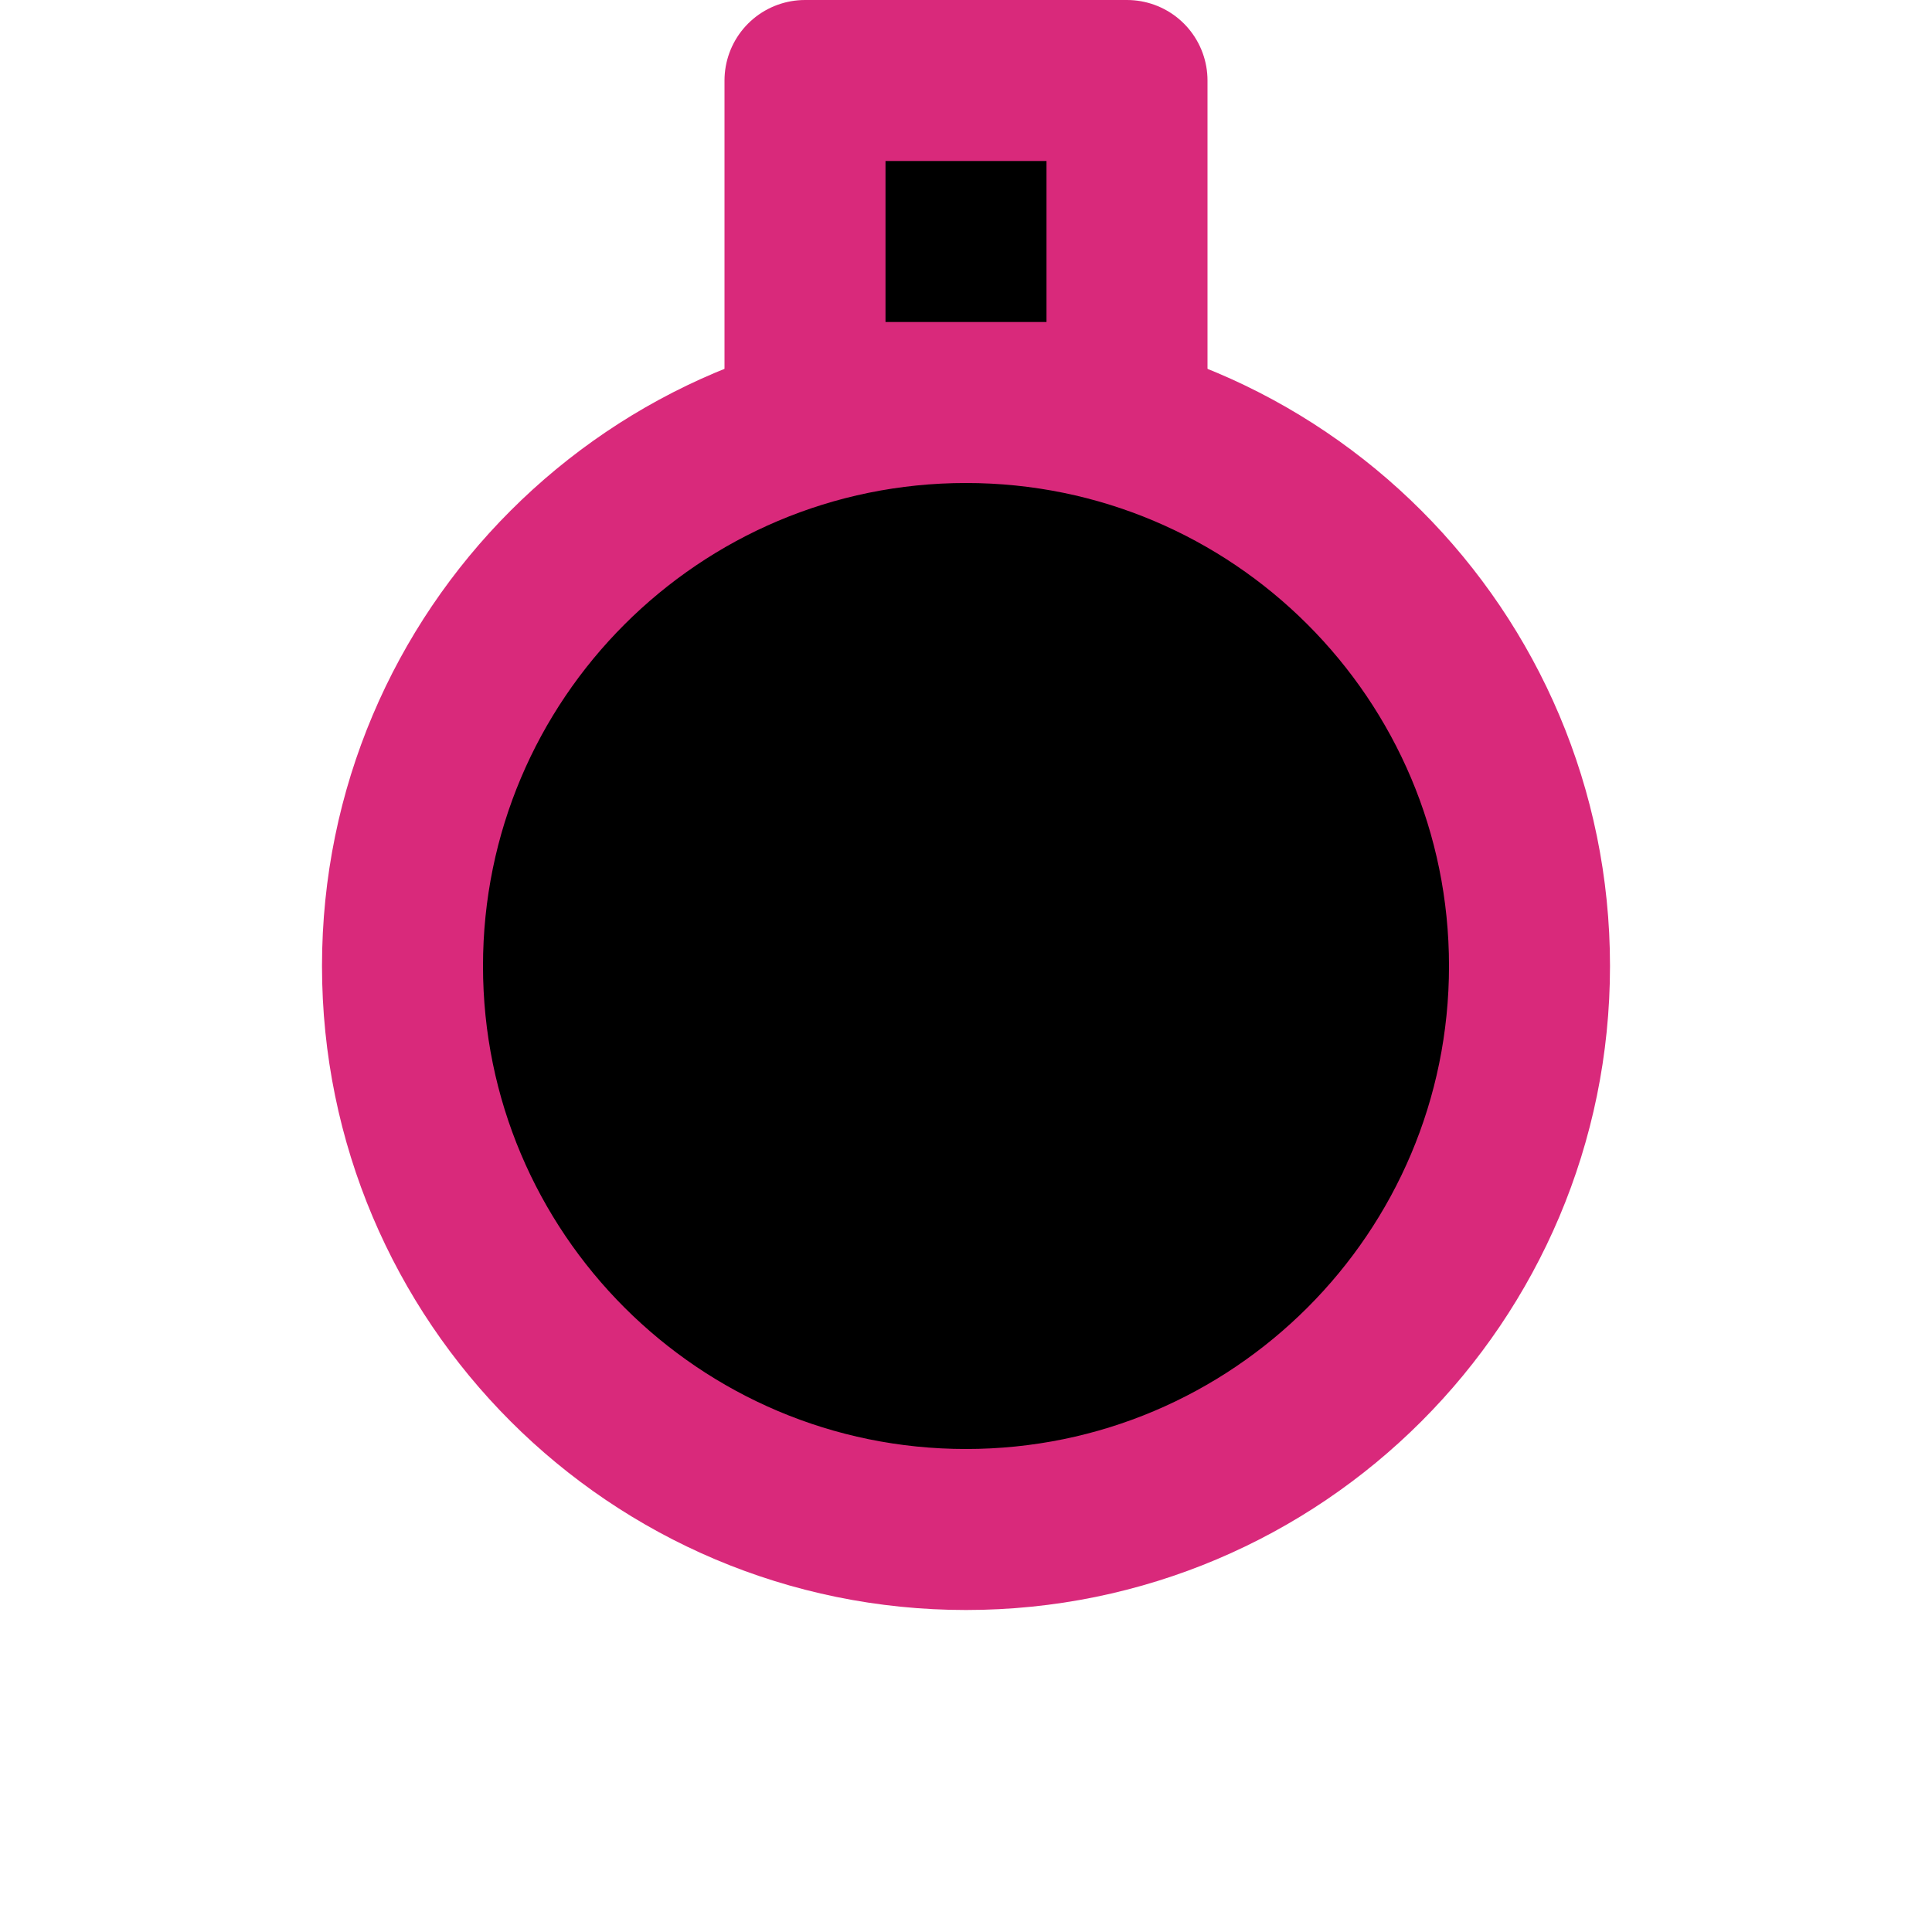
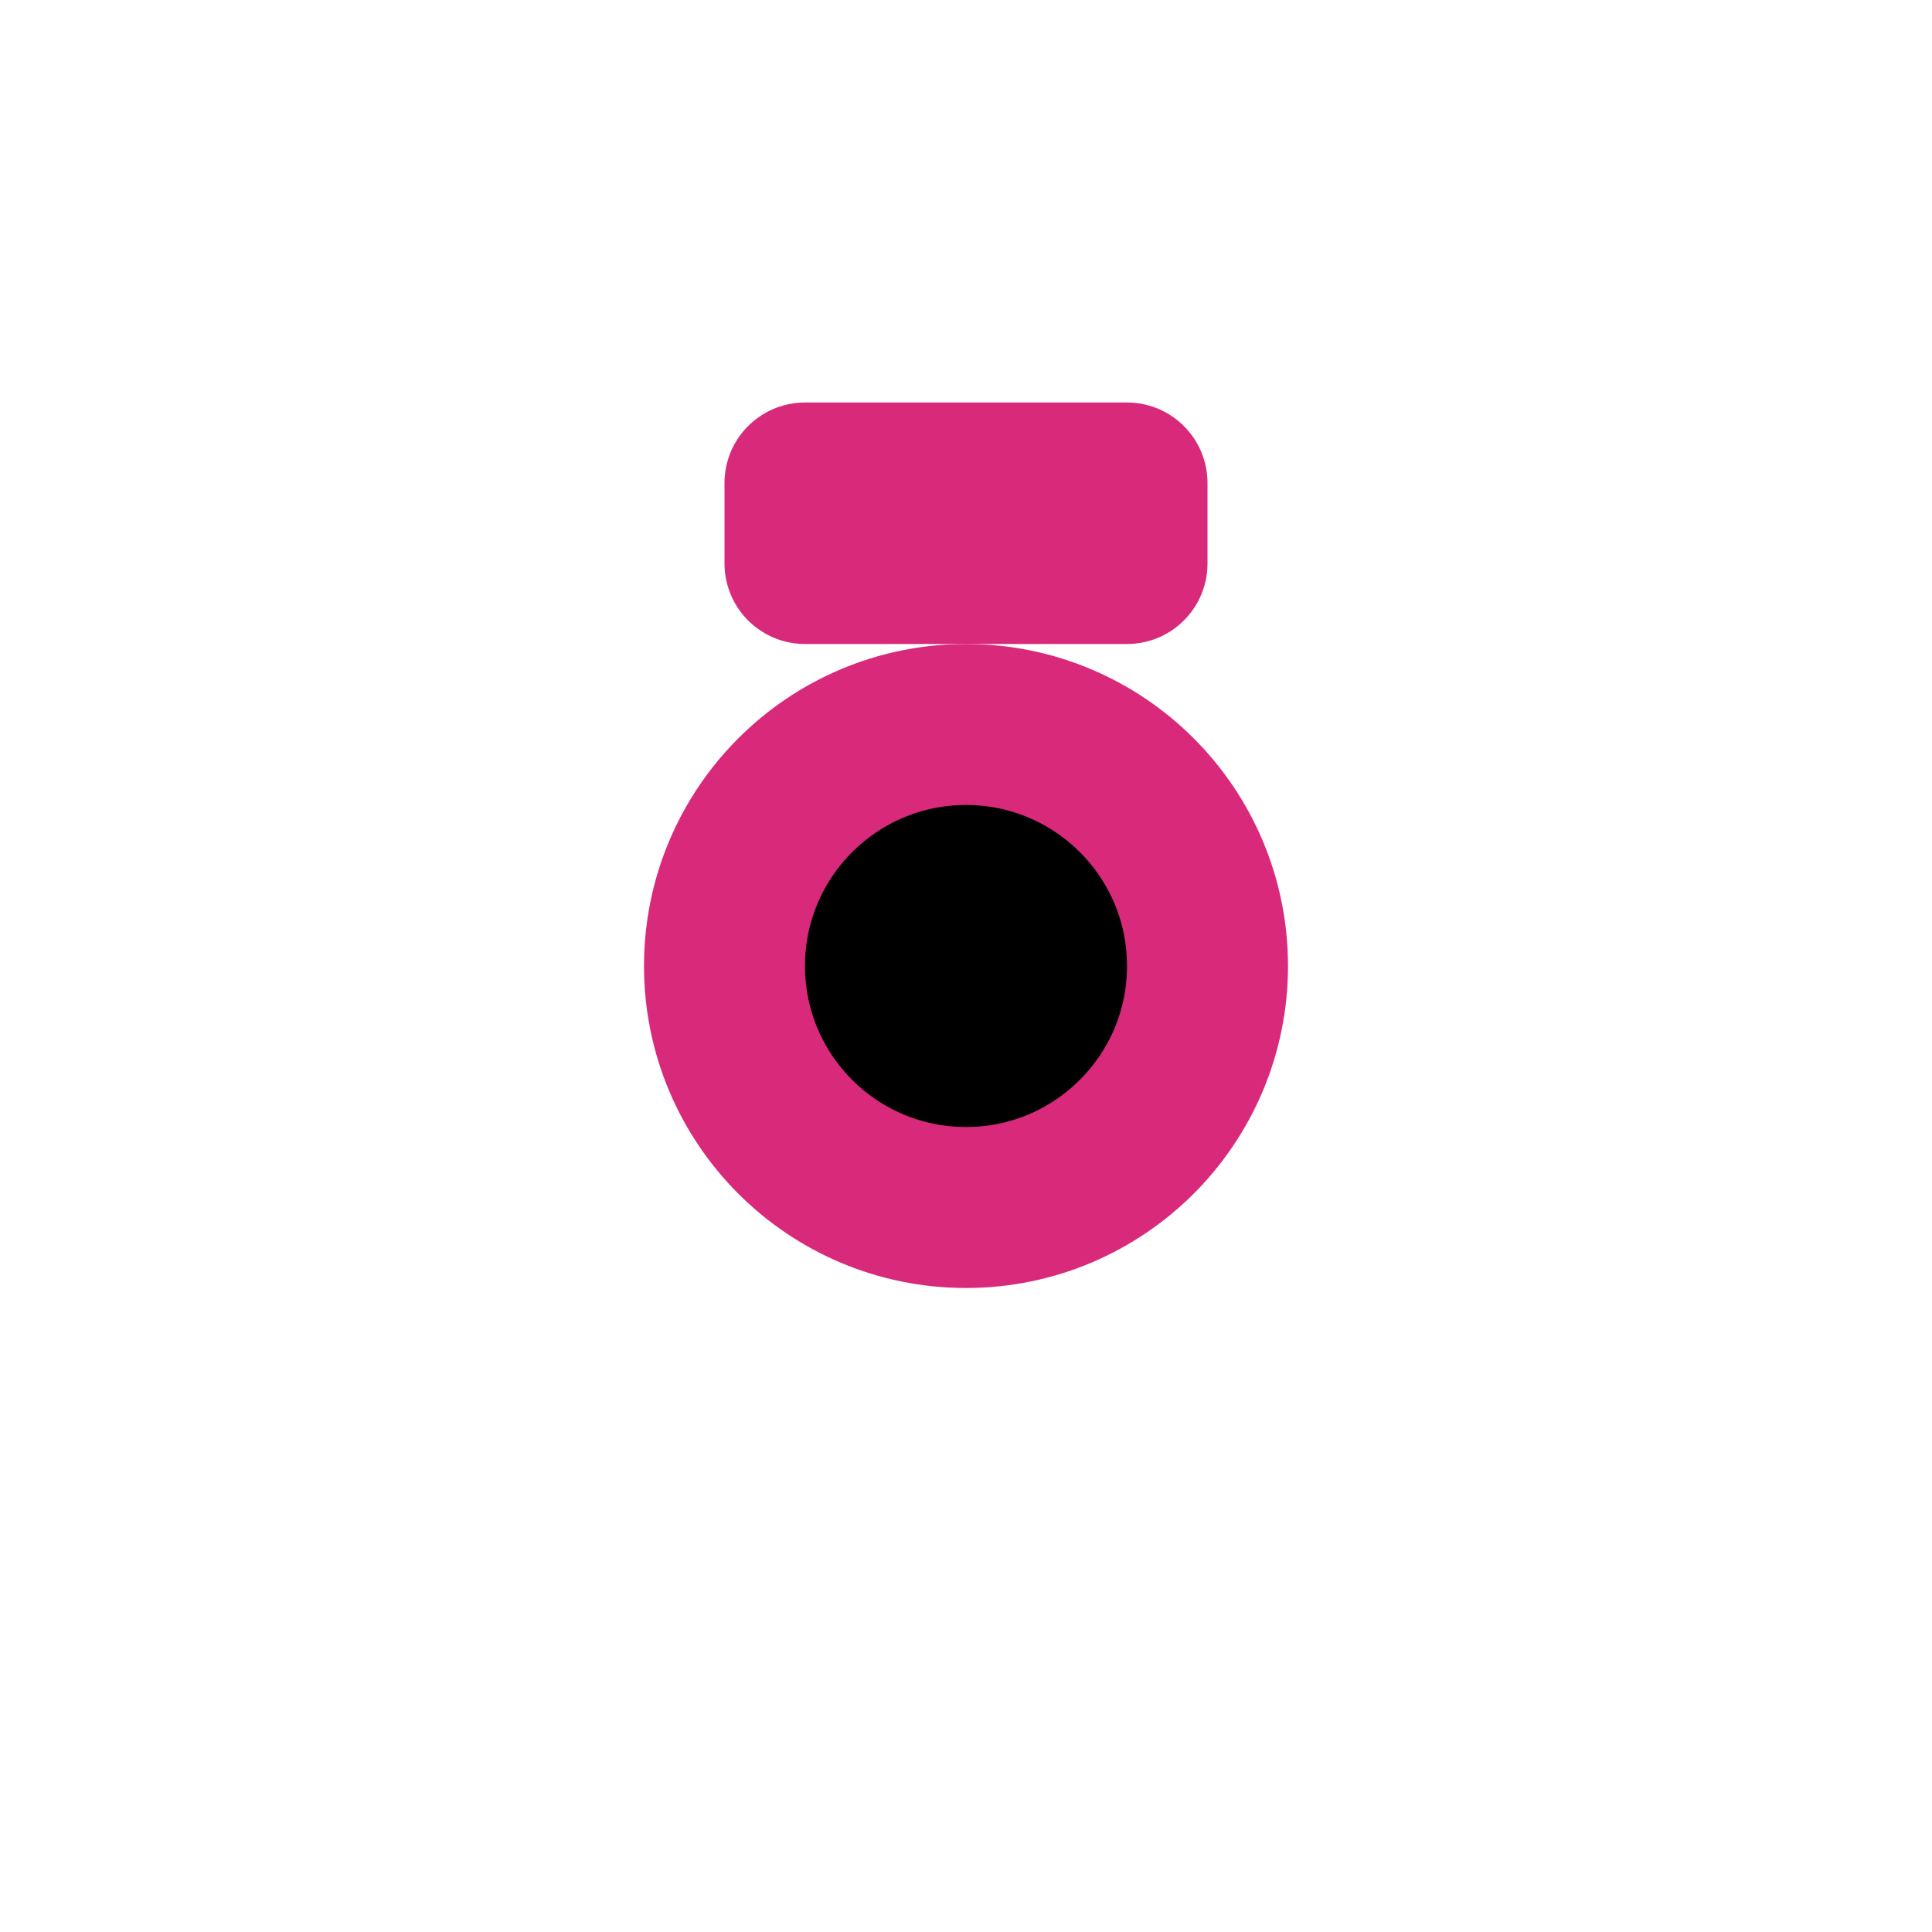
<svg xmlns="http://www.w3.org/2000/svg" width="24" height="24" viewBox="0 0 24 24" fill="black" stroke="#D9297B" stroke-width="2" stroke-linecap="round" stroke-linejoin="round">
-   <circle vector-effect="non-scaling-stroke" cx="12" cy="12" r="7" />
-   <rect vector-effect="non-scaling-stroke" x="10" width="4" height="4" y="1" />
+   <rect vector-effect="non-scaling-stroke" x="10" width="4" height="1" y="6" />
+   <circle vector-effect="non-scaling-stroke" cx="12" cy="12" r="3" />
</svg>
